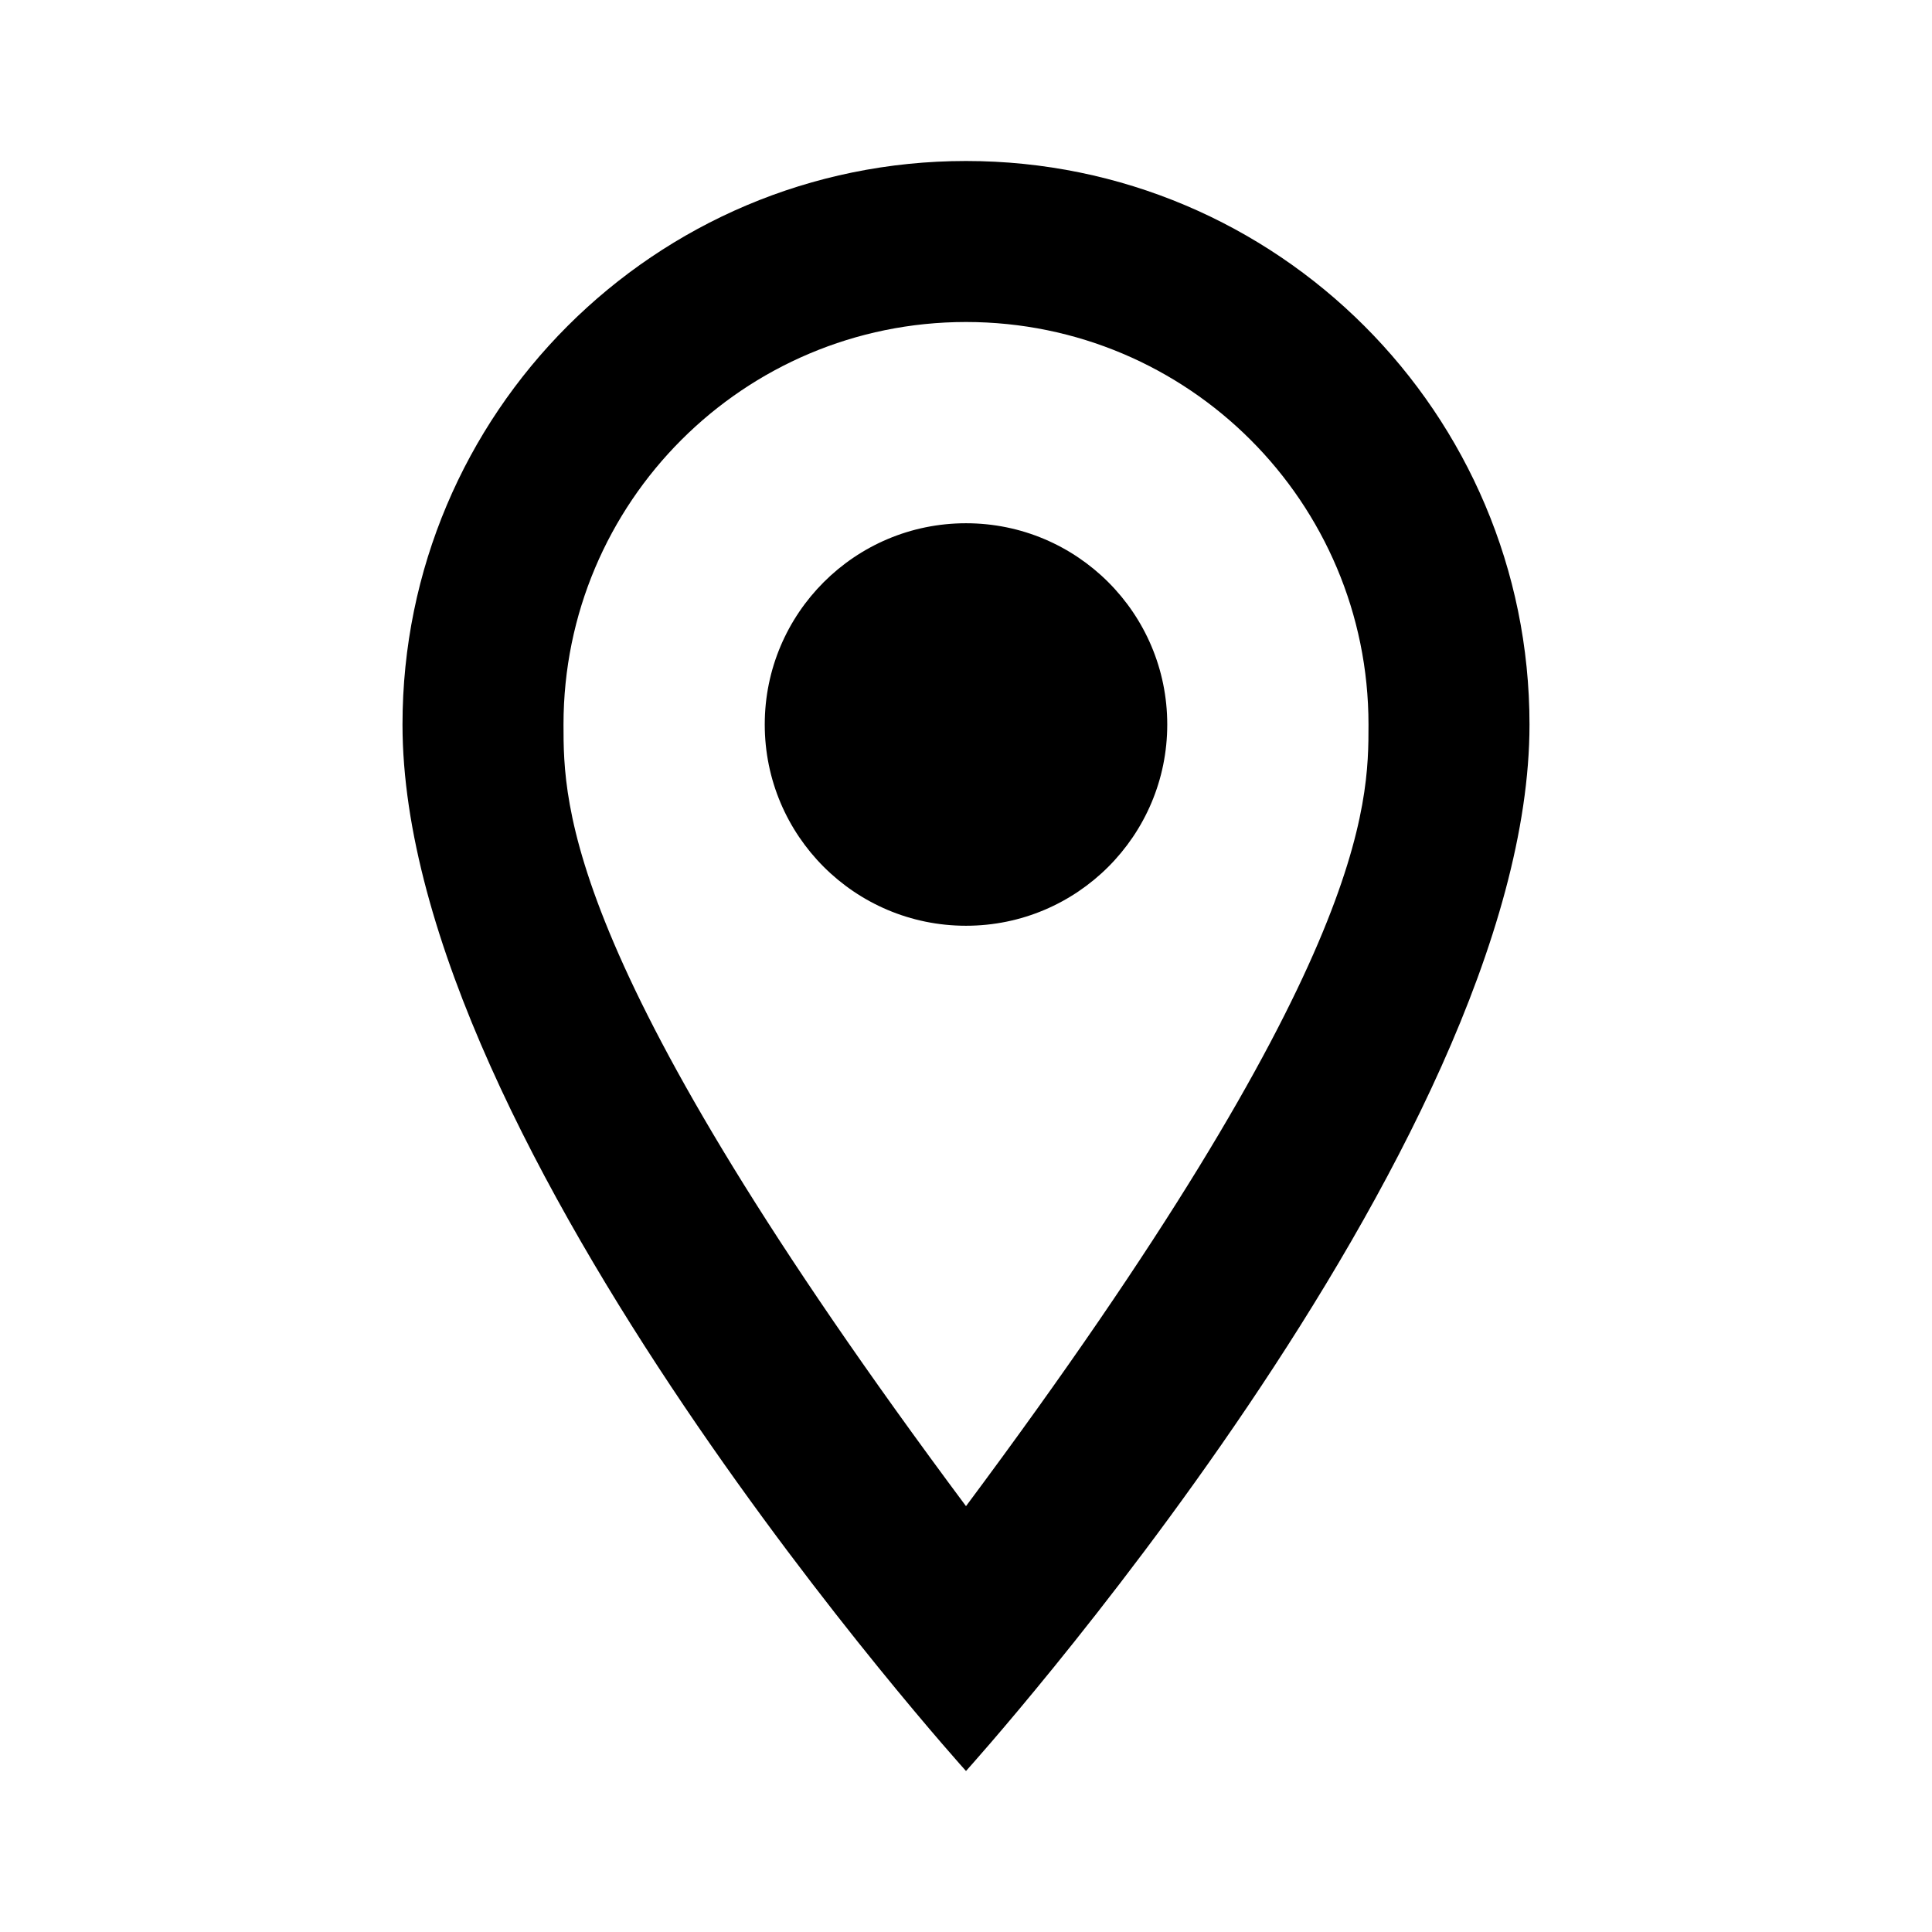
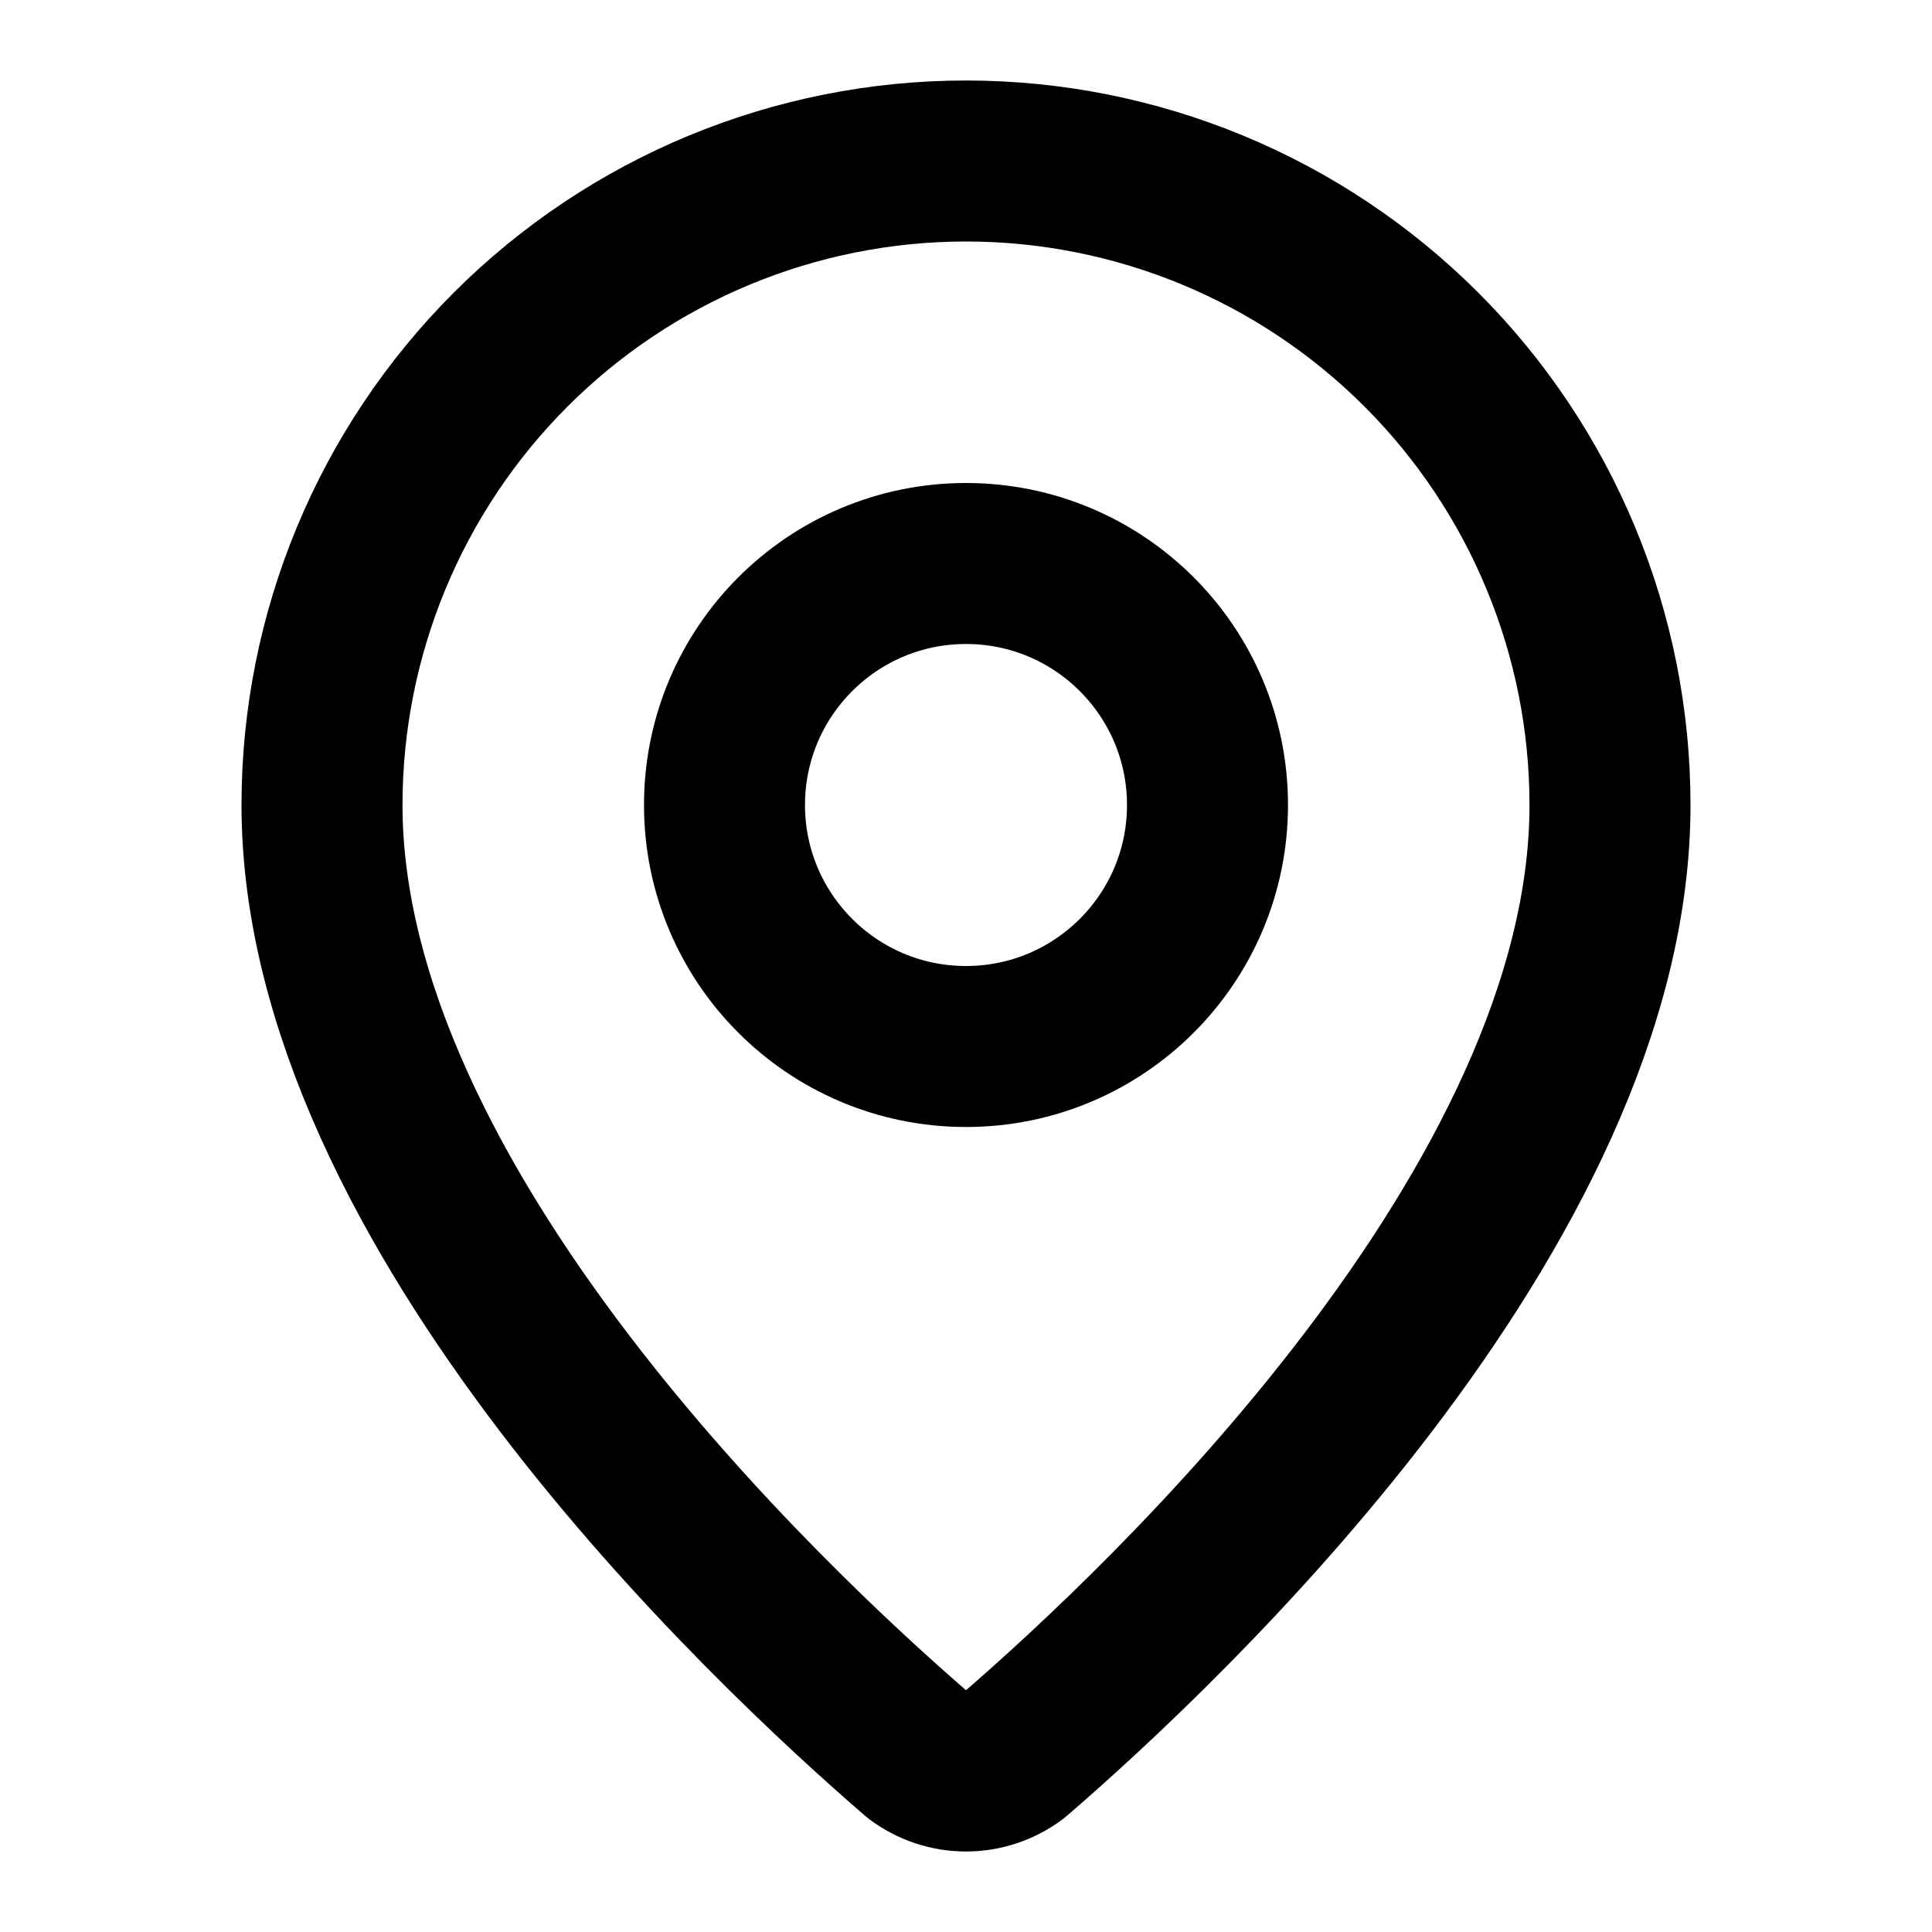
- <svg xmlns="http://www.w3.org/2000/svg" viewBox="0 0 24 24">
-   <path d="M12,6.5A2.5,2.5 0 0,1 14.5,9A2.5,2.5 0 0,1 12,11.5A2.5,2.5 0 0,1 9.5,9A2.5,2.5 0 0,1 12,6.5M12,2A7,7 0 0,1 19,9C19,14.25 12,22 12,22C12,22 5,14.25 5,9A7,7 0 0,1 12,2M12,4A5,5 0 0,0 7,9C7,10 7,12 12,18.71C17,12 17,10 17,9A5,5 0 0,0 12,4Z" />
+ <svg xmlns="http://www.w3.org/2000/svg" width="24" height="24" viewBox="0 0 24 24" fill="none">
+   <path d="M20 10C20 14.993 14.461 20.193 12.601 21.799C12.428 21.929 12.217 22 12 22C11.783 22 11.572 21.929 11.399 21.799C9.539 20.193 4 14.993 4 10C4 7.878 4.843 5.843 6.343 4.343C7.843 2.843 9.878 2 12 2C14.122 2 16.157 2.843 17.657 4.343C19.157 5.843 20 7.878 20 10Z" stroke="black" stroke-width="2" stroke-linecap="round" stroke-linejoin="round" />
+   <path d="M12 13C13.657 13 15 11.657 15 10C15 8.343 13.657 7 12 7C10.343 7 9 8.343 9 10C9 11.657 10.343 13 12 13Z" stroke="black" stroke-width="2" stroke-linecap="round" stroke-linejoin="round" />
</svg>
